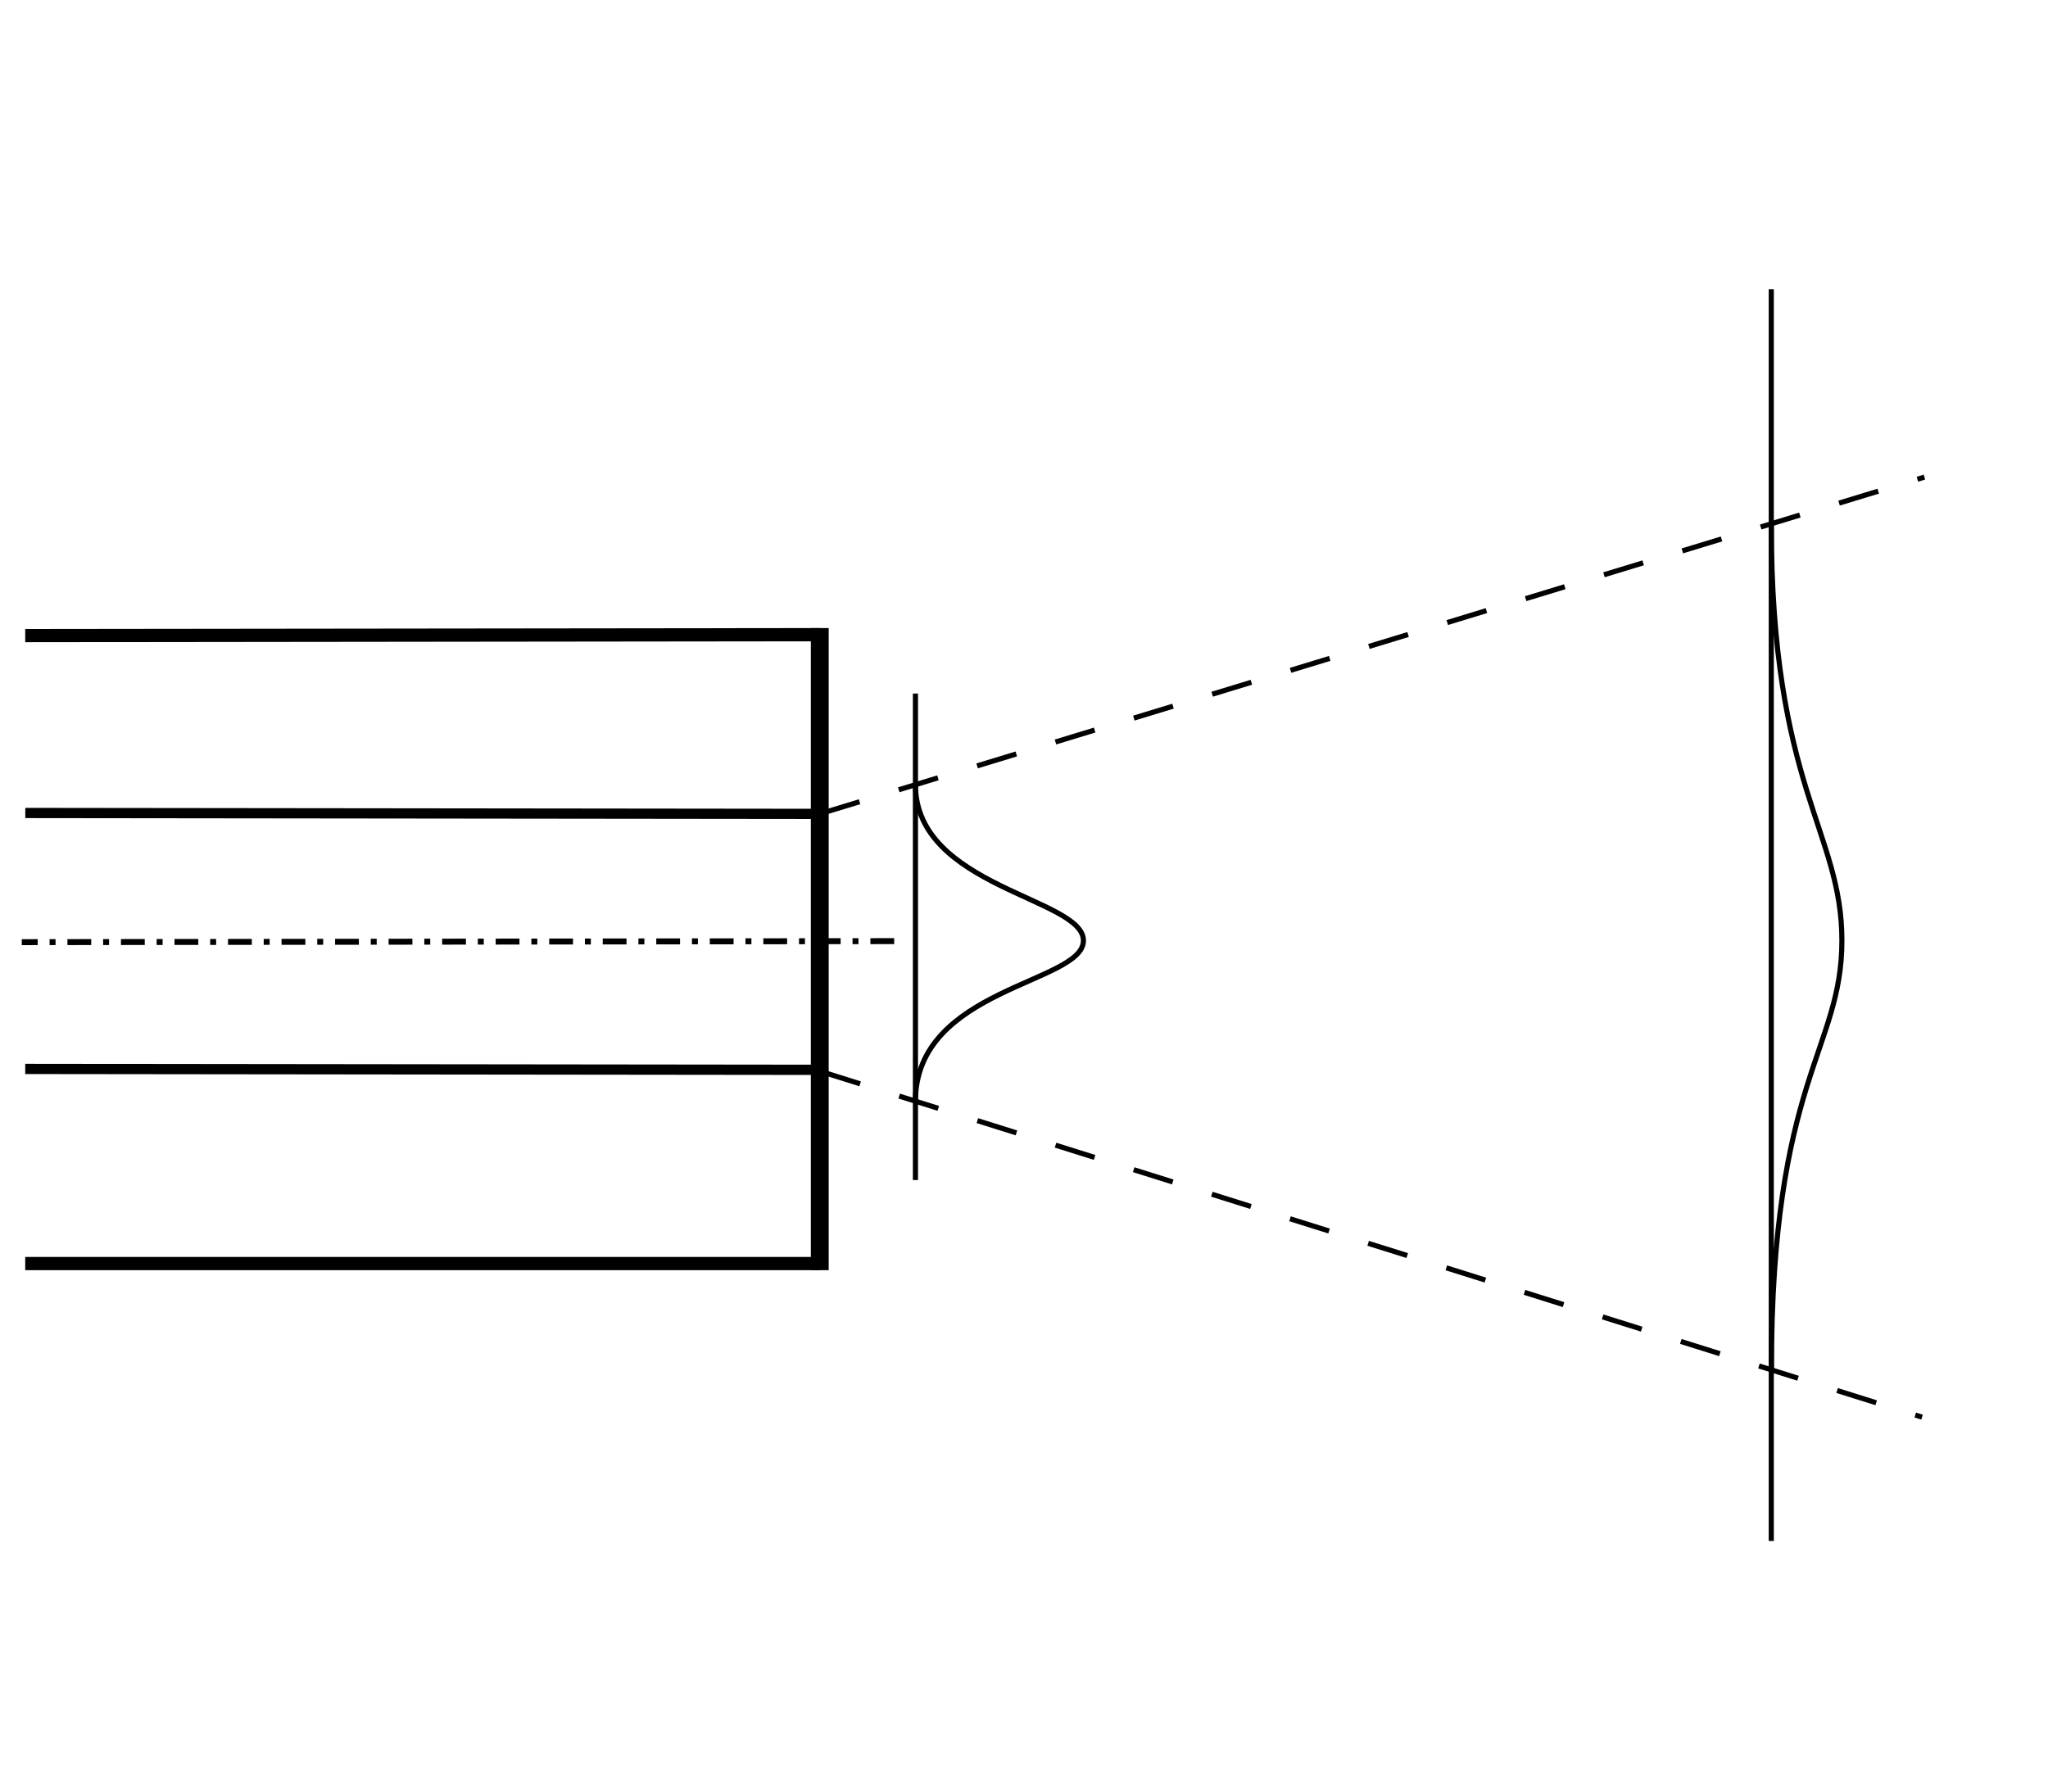
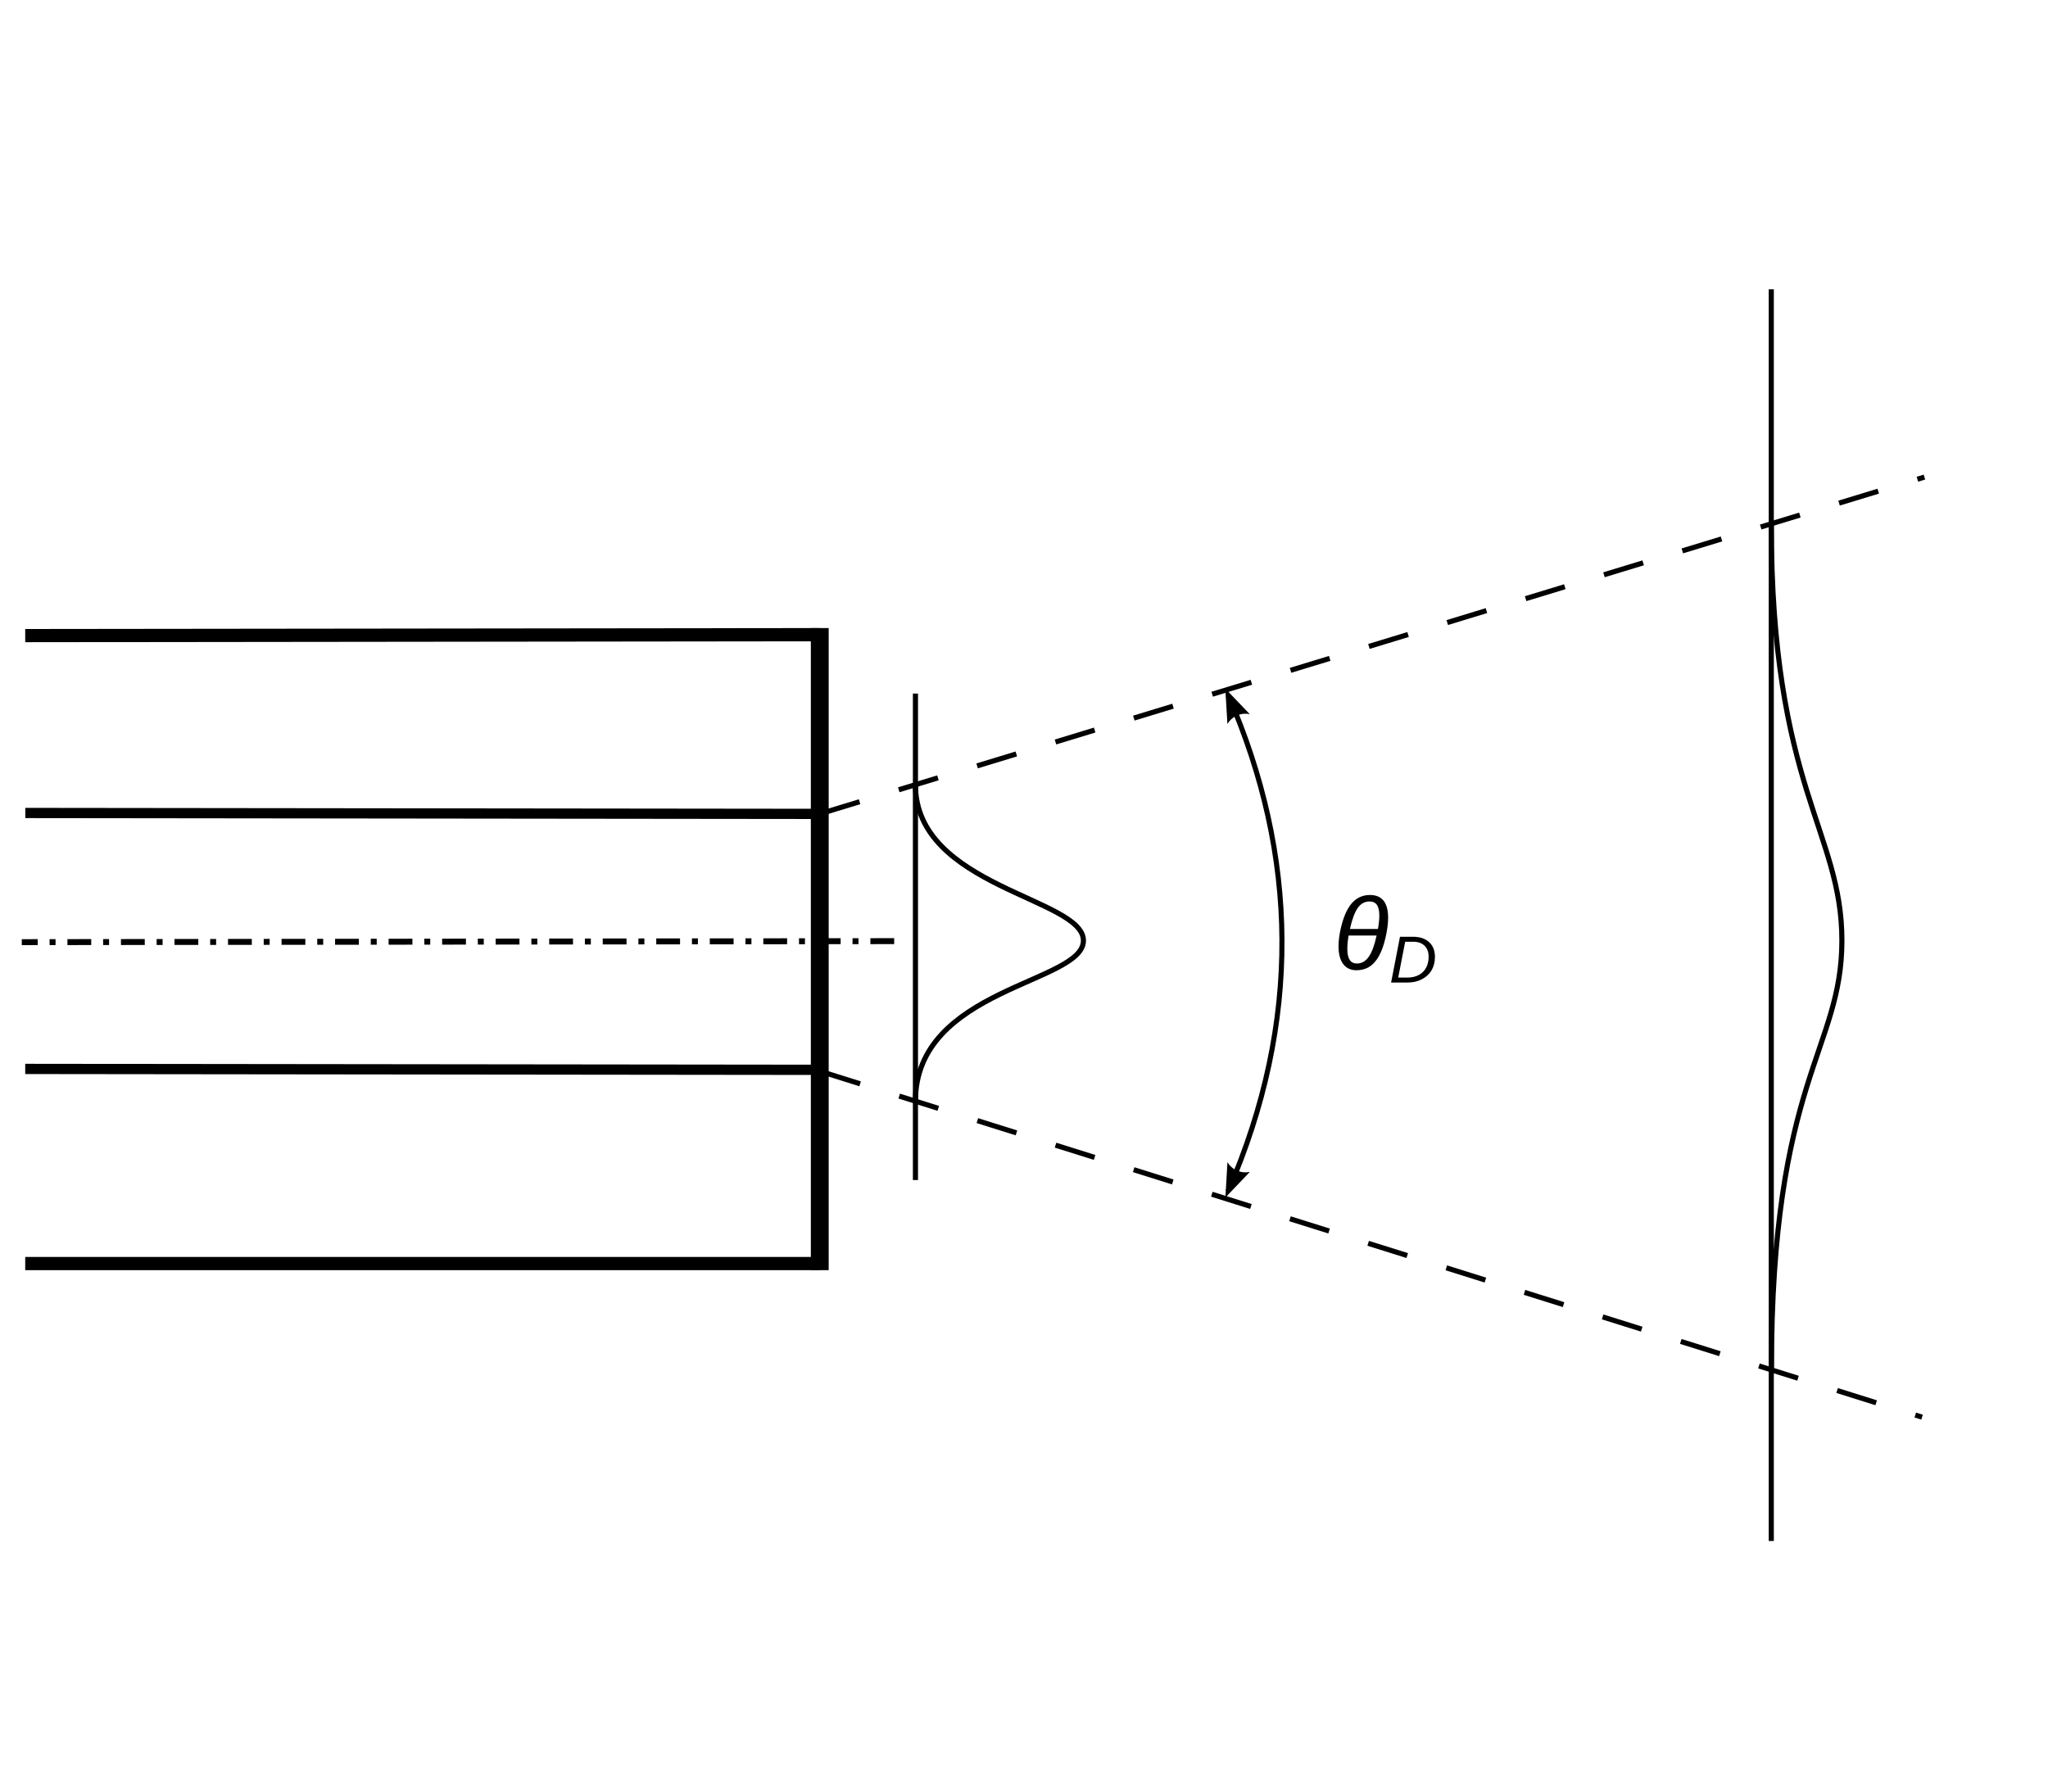
<svg xmlns="http://www.w3.org/2000/svg" width="400" height="350" id="svg4442" version="1.1">
  <defs id="defs4444">
+     <marker orient="auto" refY="0.0" refX="0.0" id="Arrow2Mstart" style="overflow:visible">
+       <path id="path4786" style="font-size:12.0;fill-rule:evenodd;stroke-width:0.625;stroke-linejoin:round" d="M 8.719,4.034 L -2.207,0.016 L 8.719,-4.002 C 6.973,-1.63 6.983,1.616 8.719,4.034 z " transform="scale(0.6) translate(0,0)" />
+     </marker>
+     <marker orient="auto" refY="0.0" refX="0.0" id="Arrow1Mstart" style="overflow:visible">
+       <path id="path4768" d="M 0.0,0.0 L 5.0,-5.0 L -12.5,0.0 L 5.0,5.0 L 0.0,0.0 z " style="fill-rule:evenodd;stroke:#000000;stroke-width:1.0pt;marker-start:none" transform="scale(0.4) translate(10,0)" />
+     </marker>
    <marker orient="auto" refY="0.0" refX="0.0" id="Arrow2Lstart" style="overflow:visible">
      <path id="path5040" style="font-size:12.0;fill-rule:evenodd;stroke-width:0.625;stroke-linejoin:round" d="M 8.719,4.034 L -2.207,0.016 L 8.719,-4.002 C 6.973,-1.63 6.983,1.616 8.719,4.034 z " transform="scale(1.1) translate(1,0)" />
    </marker>
    <marker orient="auto" refY="0.0" refX="0.0" id="Arrow2Mend" style="overflow:visible;">
      <path id="path5049" style="font-size:12.0;fill-rule:evenodd;stroke-width:0.625;stroke-linejoin:round;" d="M 8.719,4.034 L -2.207,0.016 L 8.719,-4.002 C 6.973,-1.63 6.983,1.616 8.719,4.034 z " transform="scale(0.6) rotate(180) translate(0,0)" />
    </marker>
    <marker orient="auto" refY="0.0" refX="0.0" id="Arrow2Lend" style="overflow:visible;">
      <path id="path5043" style="font-size:12.0;fill-rule:evenodd;stroke-width:0.625;stroke-linejoin:round;" d="M 8.719,4.034 L -2.207,0.016 L 8.719,-4.002 C 6.973,-1.63 6.983,1.616 8.719,4.034 z " transform="scale(1.1) rotate(180) translate(1,0)" />
    </marker>
    <marker orient="auto" refY="0.0" refX="0.0" id="Arrow1Lstart" style="overflow:visible">
      <path id="path5022" d="M 0.0,0.0 L 5.0,-5.0 L -12.5,0.0 L 5.0,5.0 L 0.0,0.0 z " style="fill-rule:evenodd;stroke:#000000;stroke-width:1.0pt;marker-start:none" transform="scale(0.8) translate(12.5,0)" />
    </marker>
    <marker orient="auto" refY="0.0" refX="0.0" id="Arrow1Lend" style="overflow:visible;">
      <path id="path5025" d="M 0.0,0.0 L 5.0,-5.0 L -12.5,0.0 L 5.0,5.0 L 0.0,0.0 z " style="fill-rule:evenodd;stroke:#000000;stroke-width:1.0pt;marker-start:none;" transform="scale(0.8) rotate(180) translate(12.5,0)" />
    </marker>
  </defs>
  <g id="layer1" transform="translate(0,-702.3622)">
    <g id="g3803" transform="matrix(1.349422,0,0,1,4.925707,56.13012)" style="stroke-width:2.583;stroke-miterlimit:4;stroke-dasharray:none">
      <path transform="translate(0,702.3622)" id="path2997" d="M 115,67.857 0,68.036" style="fill:none;stroke:#000000;stroke-width:2.583;stroke-linecap:butt;stroke-linejoin:miter;stroke-miterlimit:4;stroke-opacity:1;stroke-dasharray:none" />
      <path transform="translate(0,702.3622)" id="path2999" d="m 115,190.714 -115,0" style="fill:none;stroke:#000000;stroke-width:2.583;stroke-linecap:butt;stroke-linejoin:miter;stroke-miterlimit:4;stroke-opacity:1;stroke-dasharray:none" />
      <path transform="translate(0,702.3622)" id="path3001" d="m 115,67.857 0,122.857" style="fill:none;stroke:#000000;stroke-width:2.583;stroke-linecap:square;stroke-linejoin:miter;stroke-miterlimit:4;stroke-opacity:1;stroke-dasharray:none" />
    </g>
    <path id="path2997-2" d="M 160.124,861.362 4.941,861.184" style="fill:none;stroke:#000000;stroke-width:2;stroke-linecap:butt;stroke-linejoin:miter;stroke-miterlimit:4;stroke-opacity:1;stroke-dasharray:none" />
    <path id="path2997-2-6" d="M 160.109,911.362 4.926,911.184" style="fill:none;stroke:#000000;stroke-width:2;stroke-linecap:butt;stroke-linejoin:miter;stroke-miterlimit:4;stroke-opacity:1;stroke-dasharray:none" />
    <path style="fill:none;stroke:#000000;stroke-width:1.162;stroke-linecap:butt;stroke-linejoin:miter;stroke-miterlimit:4;stroke-opacity:1;stroke-dasharray:4.647, 2.323, 1.162, 2.323;stroke-dashoffset:0" d="M 174.643,886.219 4.255,886.418" id="path3029" />
    <path style="fill:none;stroke:#000000;stroke-width:1;stroke-linecap:butt;stroke-linejoin:miter;stroke-opacity:1;stroke-miterlimit:4;stroke-dasharray:8,8;stroke-dashoffset:0" d="M 160.235,158.955 375.864,93.202" id="path13269" transform="translate(0,702.3622)" />
    <path style="fill:none;stroke:#000000;stroke-width:1;stroke-linecap:butt;stroke-linejoin:miter;stroke-opacity:1;stroke-miterlimit:4;stroke-dasharray:8,8;stroke-dashoffset:0" d="m 160.362,209.336 215.04,67.518" id="path13273" transform="translate(0,702.3622)" />
    <path style="fill:none;stroke:#000000;stroke-width:1px;stroke-linecap:butt;stroke-linejoin:miter;stroke-opacity:1" d="m 178.797,135.491 0,95.038" id="path13277" transform="translate(0,702.3622)" />
    <path style="fill:none;stroke:#000000;stroke-width:1px;stroke-linecap:butt;stroke-linejoin:miter;stroke-opacity:1" d="m 178.797,153.295 c 0,20.043 32.81,22.114 32.81,30.455 0,8.341 -32.81,9.259 -32.81,31.375" id="path13283" transform="translate(0,702.3622)" />
    <path style="fill:none;stroke:#000000;stroke-width:1;stroke-linecap:butt;stroke-linejoin:miter;stroke-opacity:1;stroke-miterlimit:4;stroke-dasharray:none" d="m 345.953,758.877 0,244.528" id="path13277-1" />
    <path style="fill:none;stroke:#000000;stroke-width:1;stroke-linecap:butt;stroke-linejoin:miter;stroke-opacity:1;stroke-miterlimit:4;stroke-dasharray:none" d="m 345.953,804.685 c 0,51.57 13.792,59.966 13.792,81.427 0,21.461 -13.767,26.963 -13.767,83.866" id="path13283-7" />
+     <path style="fill:none;stroke:#000000;stroke-width:0.991;stroke-linecap:butt;stroke-linejoin:miter;stroke-miterlimit:4;stroke-opacity:1;stroke-dasharray:none;marker-start:url(#Arrow2Mstart);marker-end:url(#Arrow2Mend)" d="m 239.854,838.091 c 13.672,31.319 14.402,63.843 0,97.002" id="path3007" />
+     <text xml:space="preserve" style="font-size:20px;font-style:normal;font-variant:normal;font-weight:normal;font-stretch:normal;line-height:125%;letter-spacing:0px;word-spacing:0px;fill:#000000;fill-opacity:1;stroke:none;font-family:Arial;-inkscape-font-specification:Arial" x="260.445" y="891.702" id="text5409">
+       <tspan id="tspan5411" x="260.445" y="891.702" style="font-style:oblique;-inkscape-font-specification:Arial Oblique">θ<tspan style="font-size:65%;baseline-shift:sub" id="tspan3012">D</tspan>
+       </tspan>
+     </text>
  </g>
</svg>
